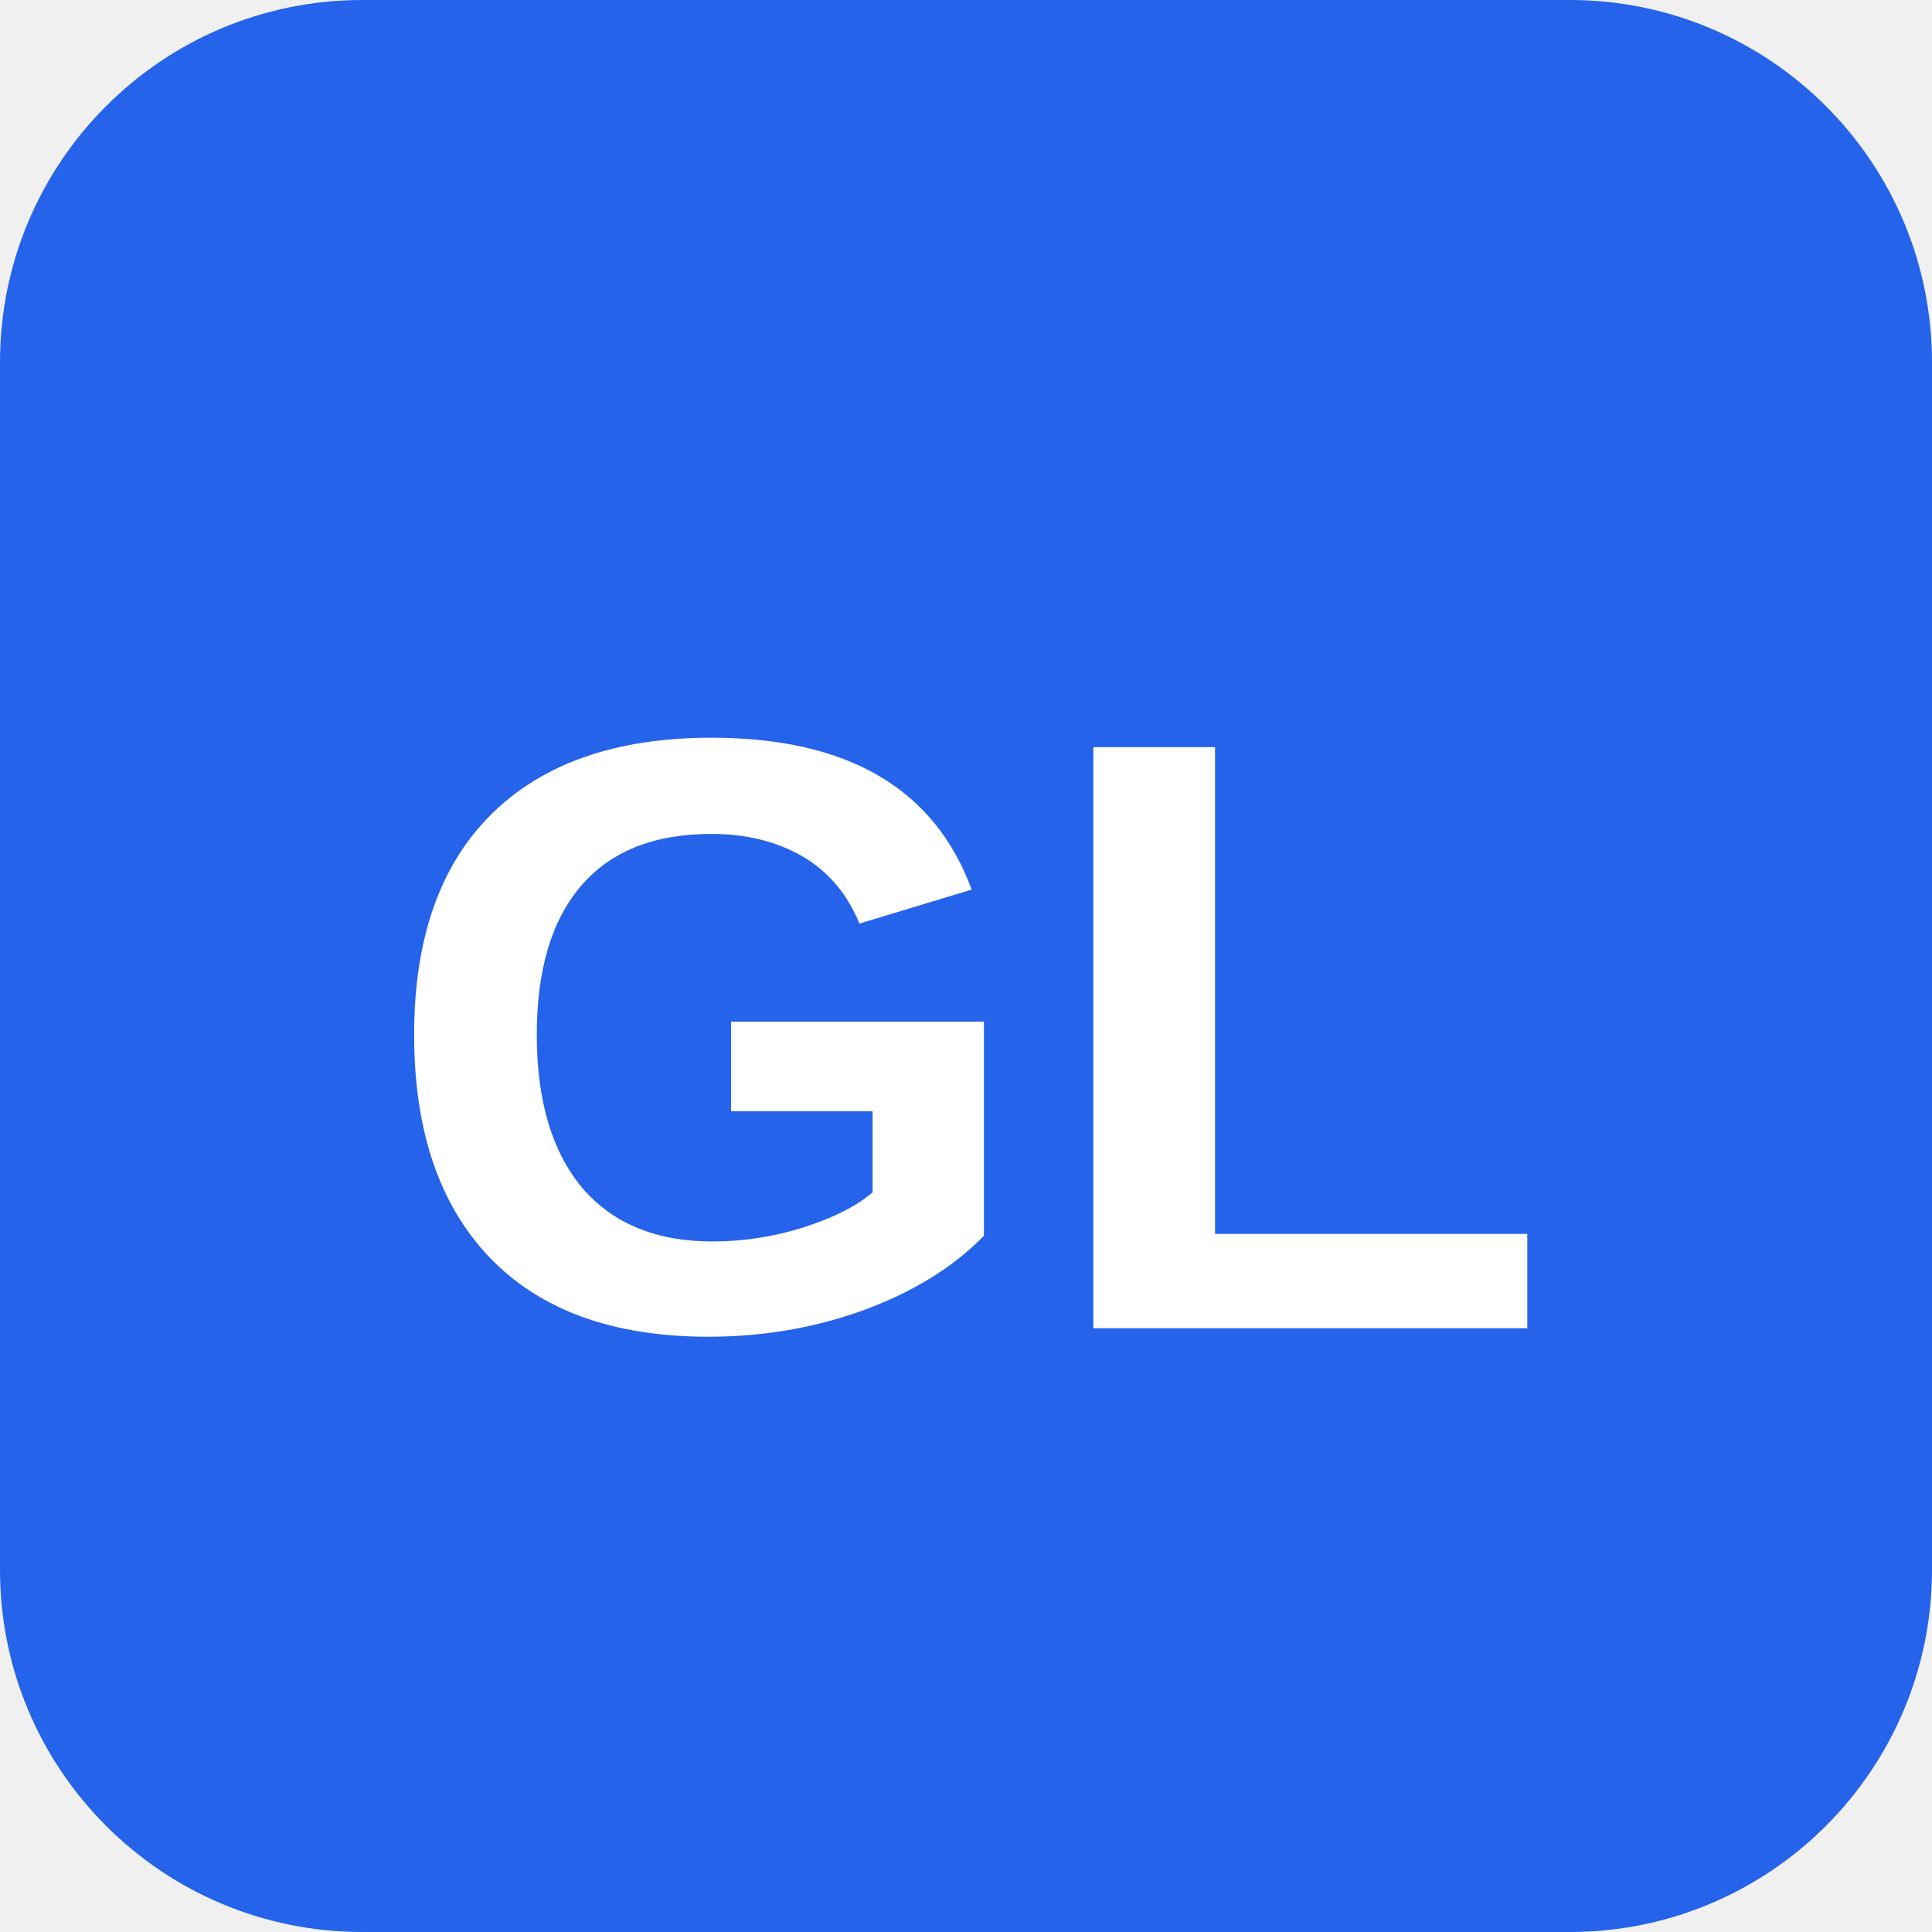
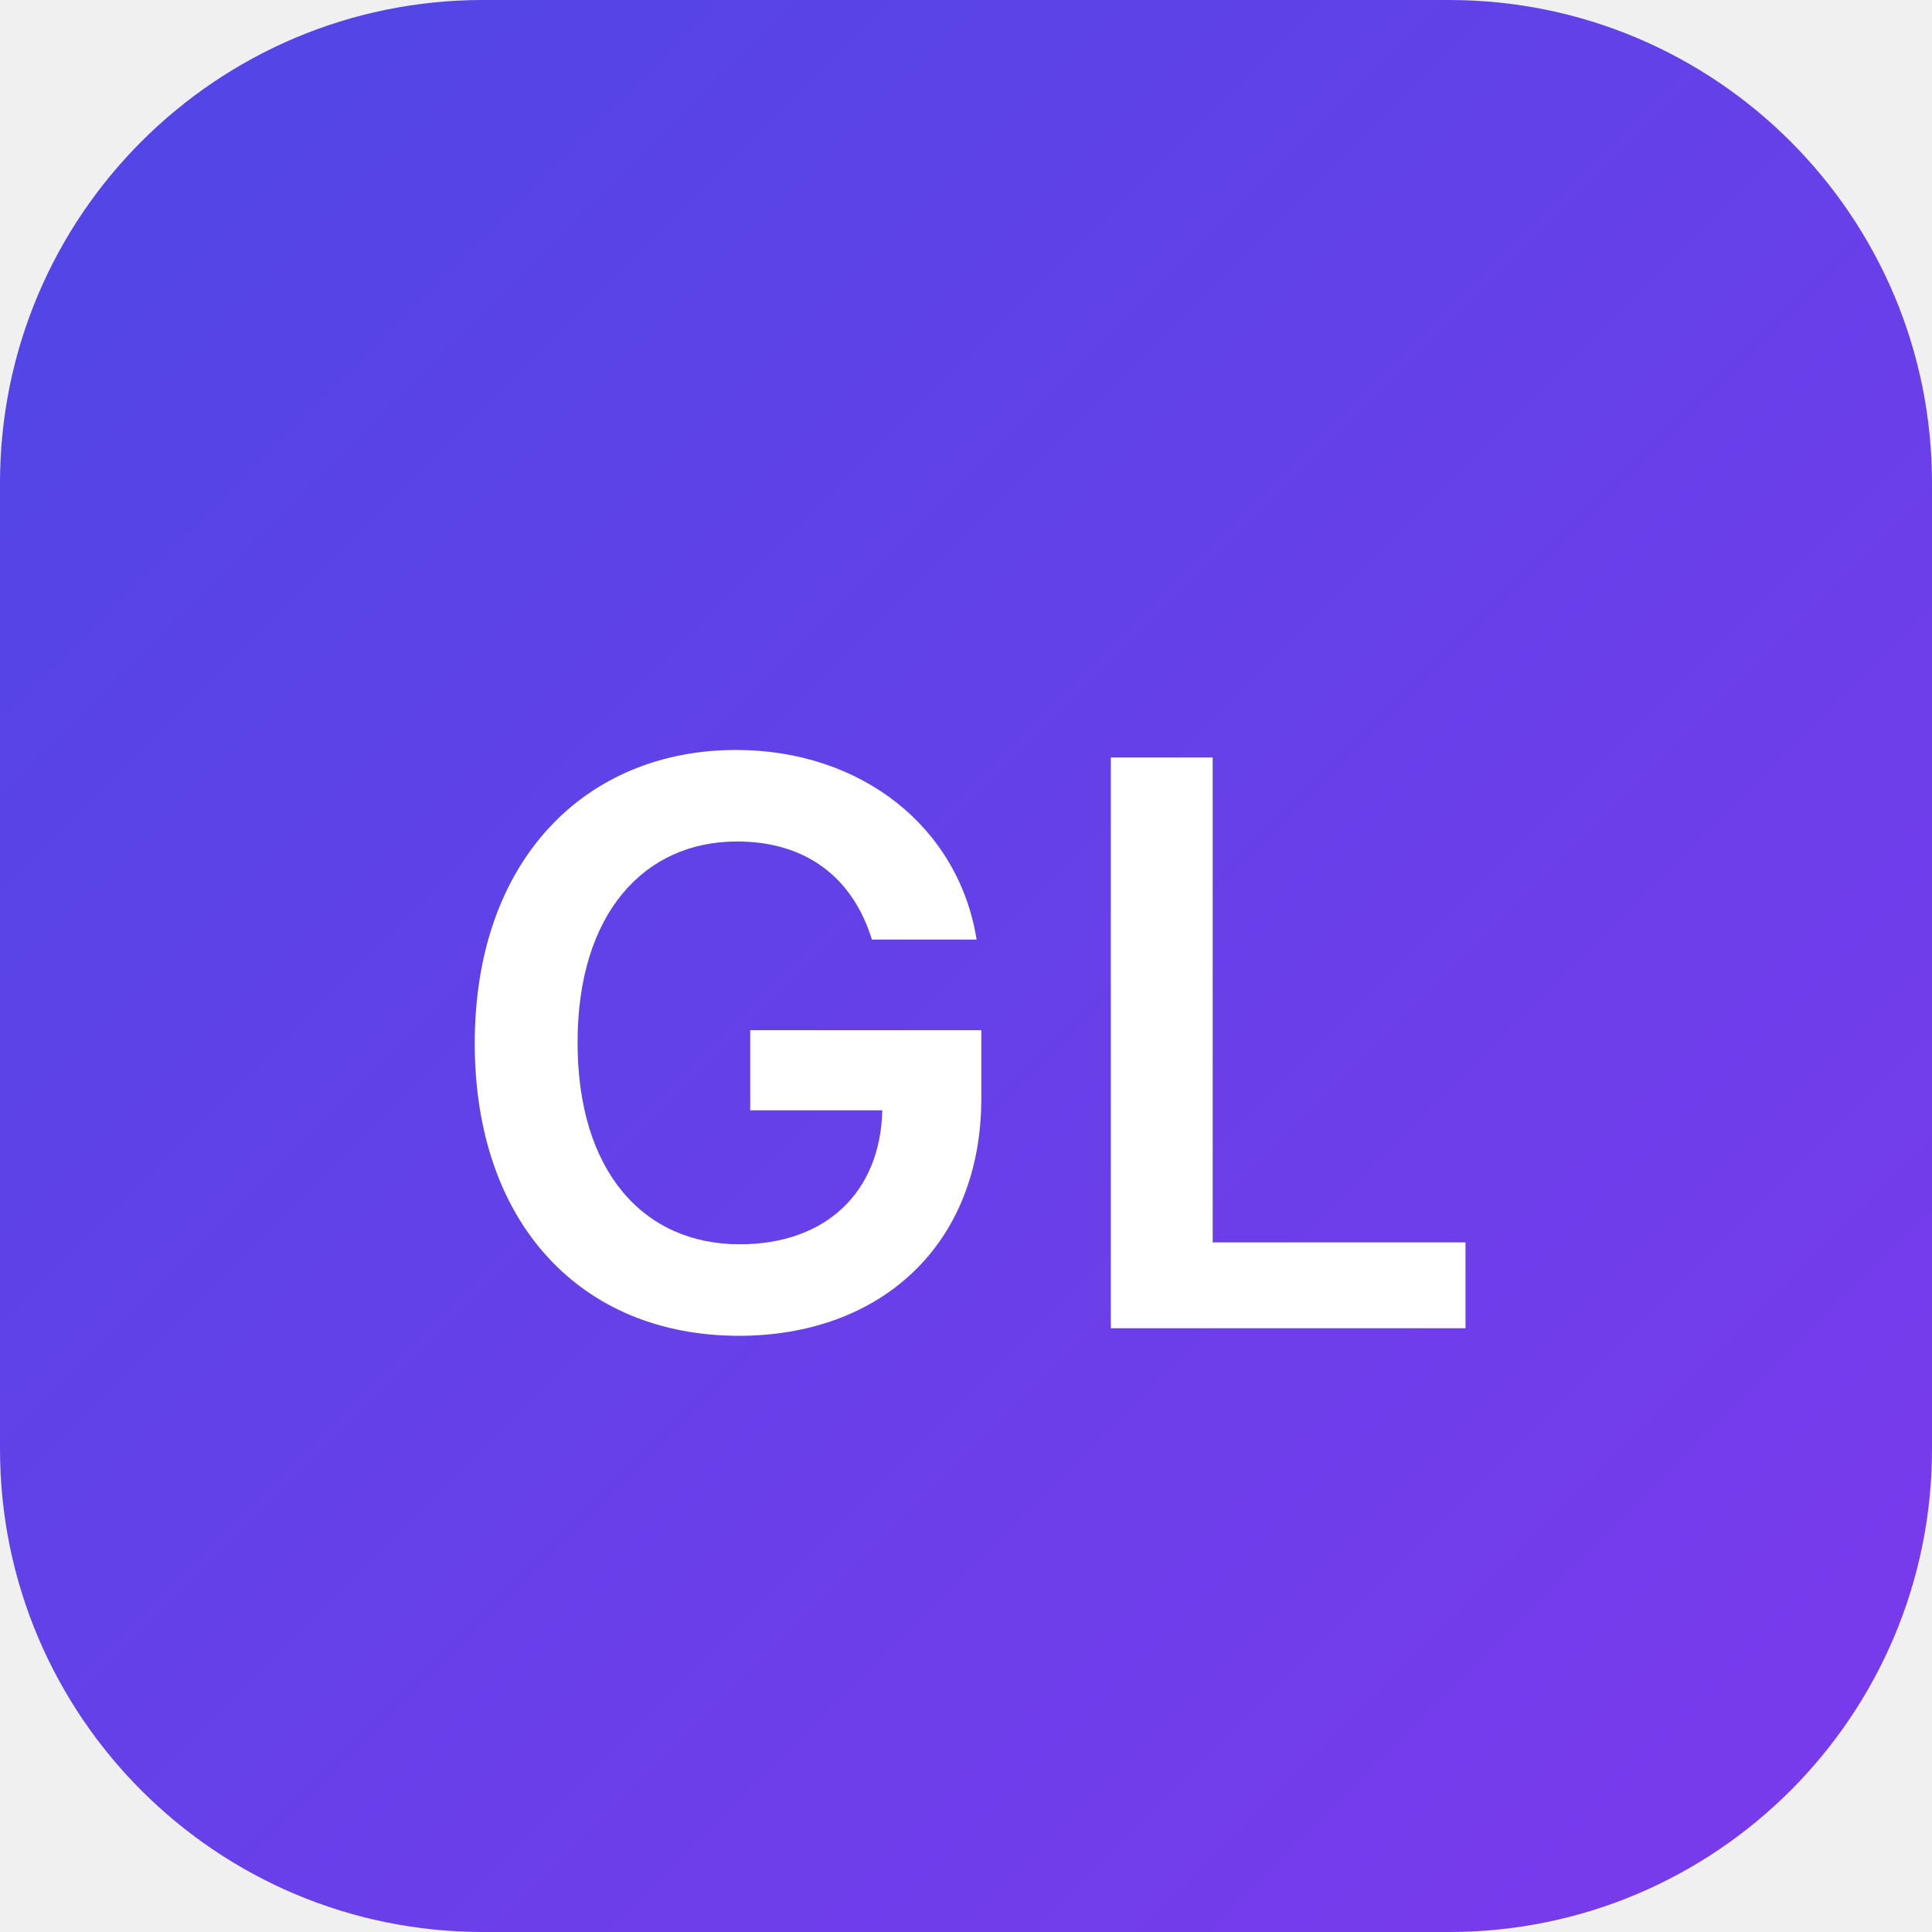
<svg xmlns="http://www.w3.org/2000/svg" viewBox="0 0 32 32">
-   <rect width="32" height="32" rx="6" fill="#2563eb" />
-   <text x="16" y="22" font-family="Arial, sans-serif" font-size="14" font-weight="bold" fill="white" text-anchor="middle">GL</text>
+   <defs>
+     <linearGradient id="grad" x1="0%" y1="0%" x2="100%" y2="100%">
+       <stop offset="0%" style="stop-color:#4f46e5;stop-opacity:1" />
+       <stop offset="100%" style="stop-color:#7c3aed;stop-opacity:1" />
+     </linearGradient>
+   </defs>
+   <rect width="32" height="32" rx="8" fill="url(#grad)" />
+   <text x="16" y="22" font-family="system-ui, -apple-system, sans-serif" font-size="13" font-weight="600" fill="white" text-anchor="middle" letter-spacing="0.5">GL</text>
</svg>
